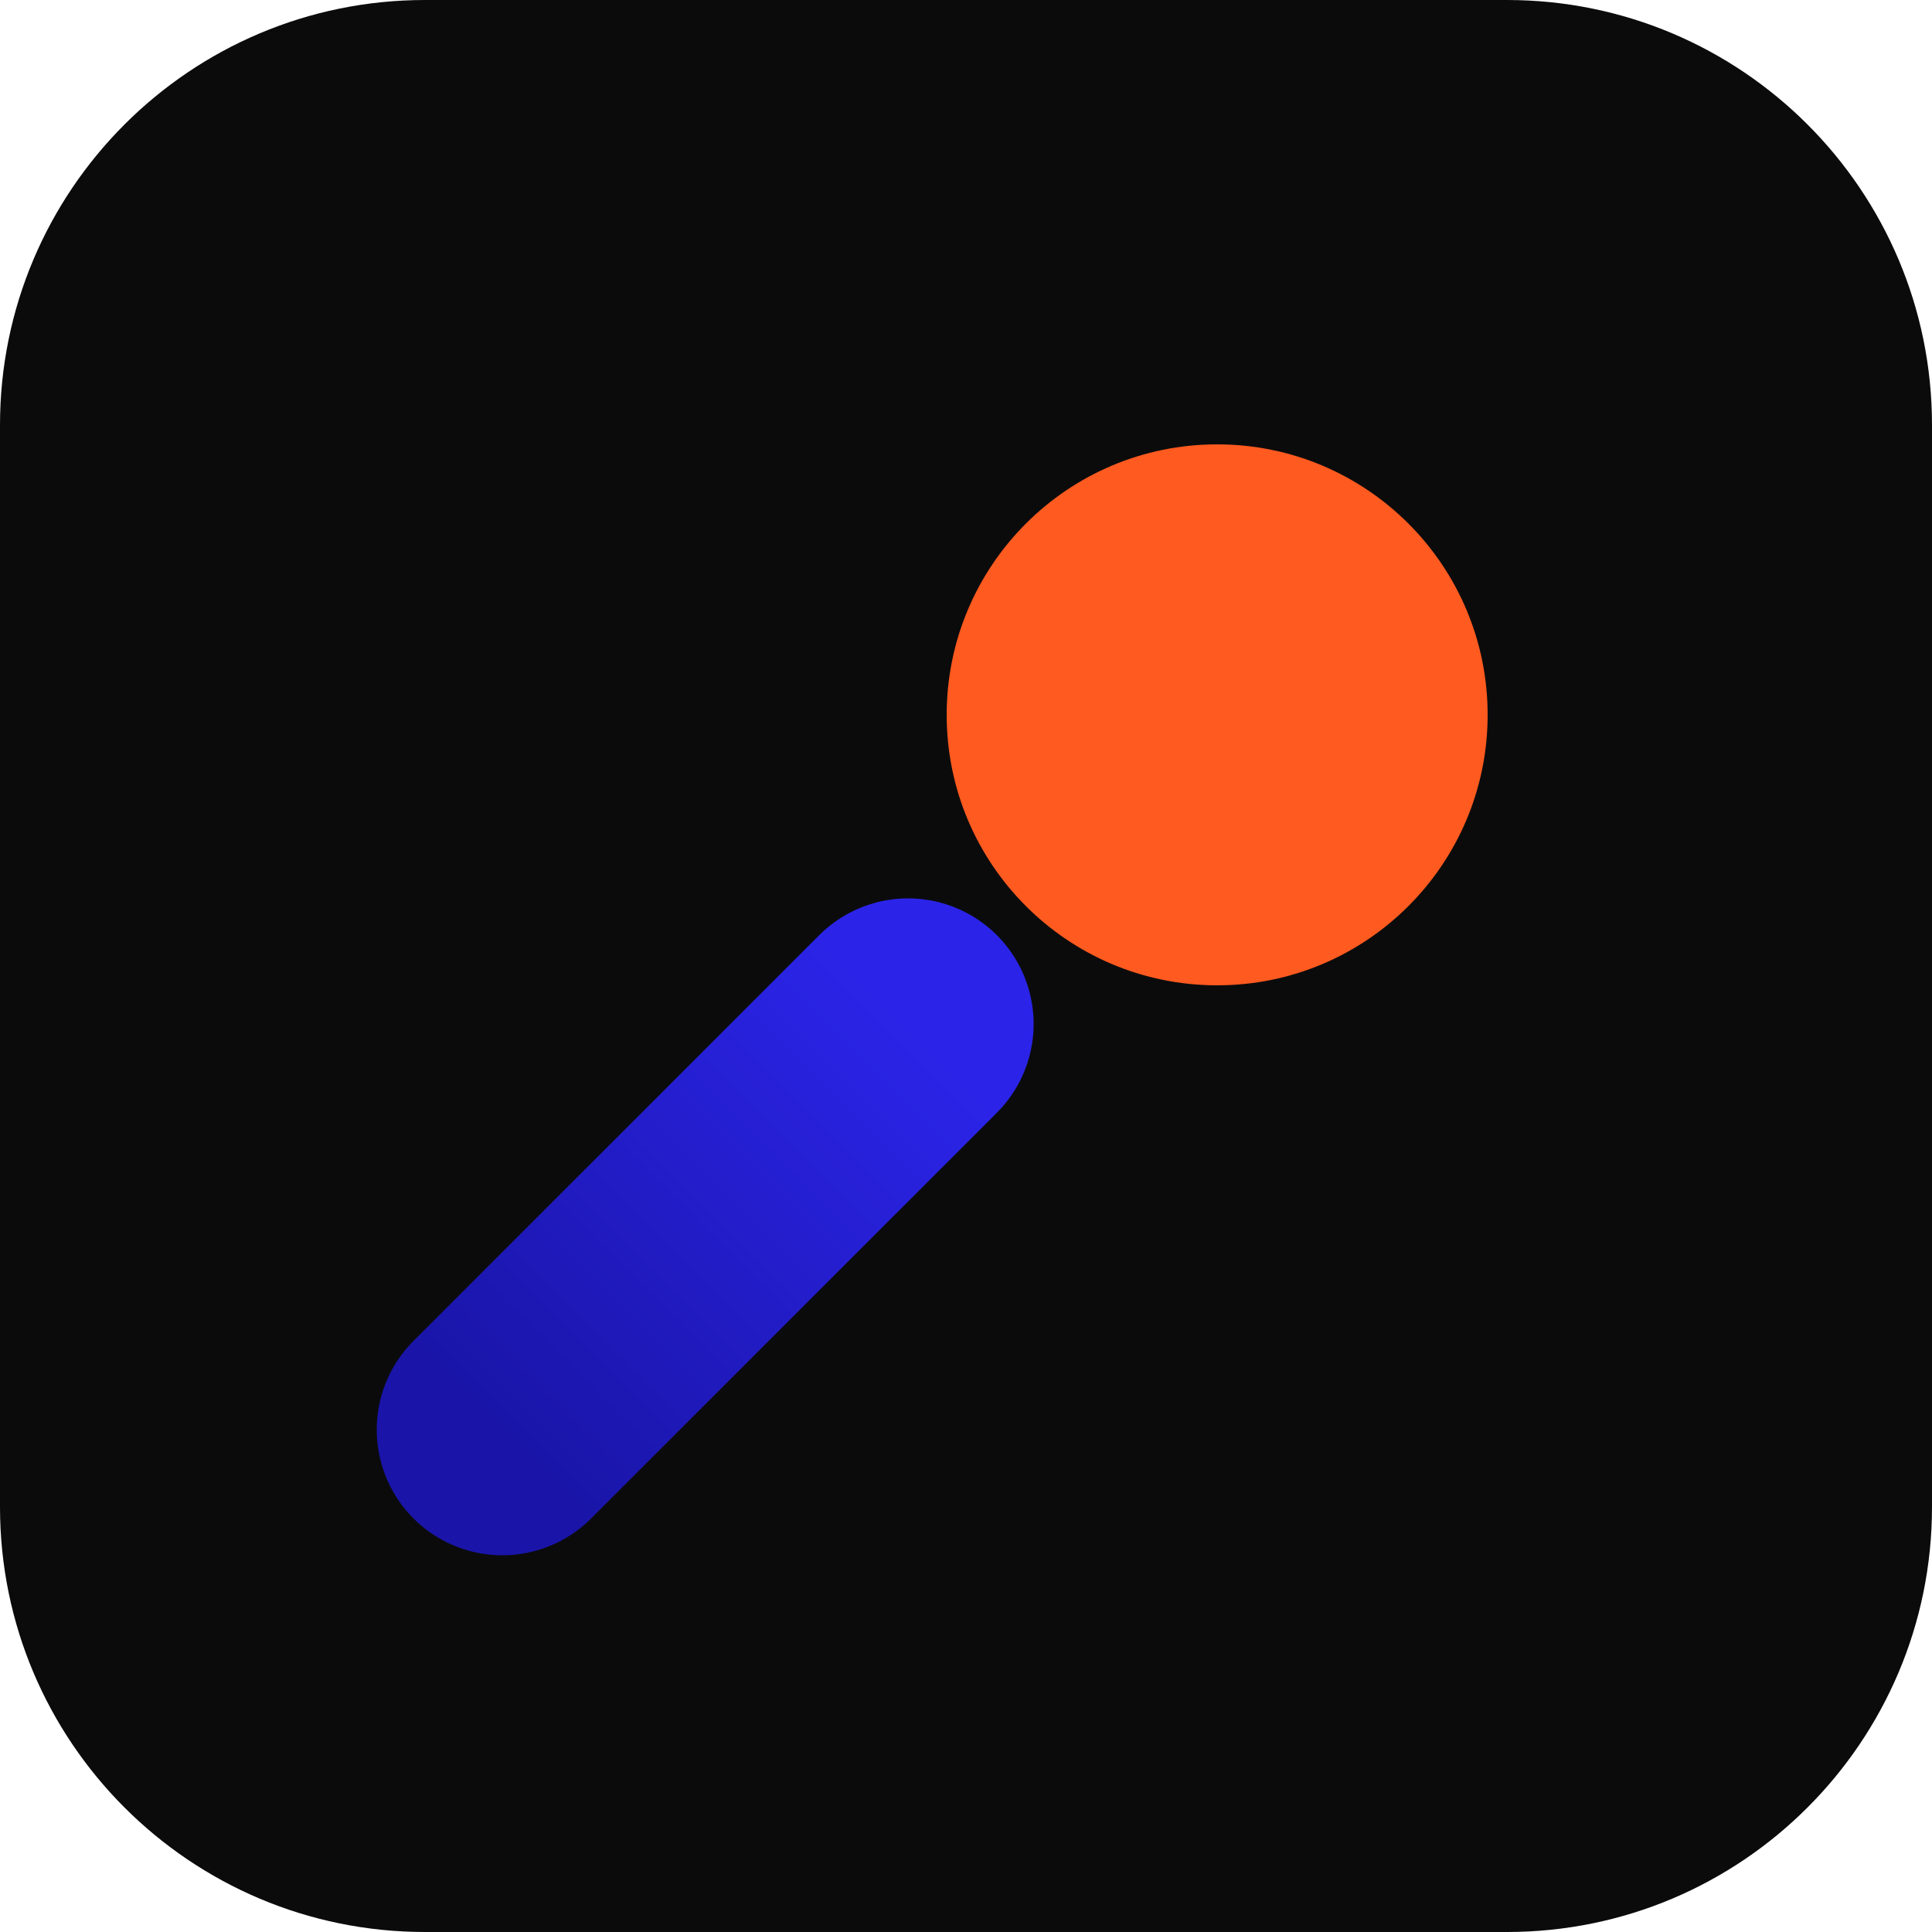
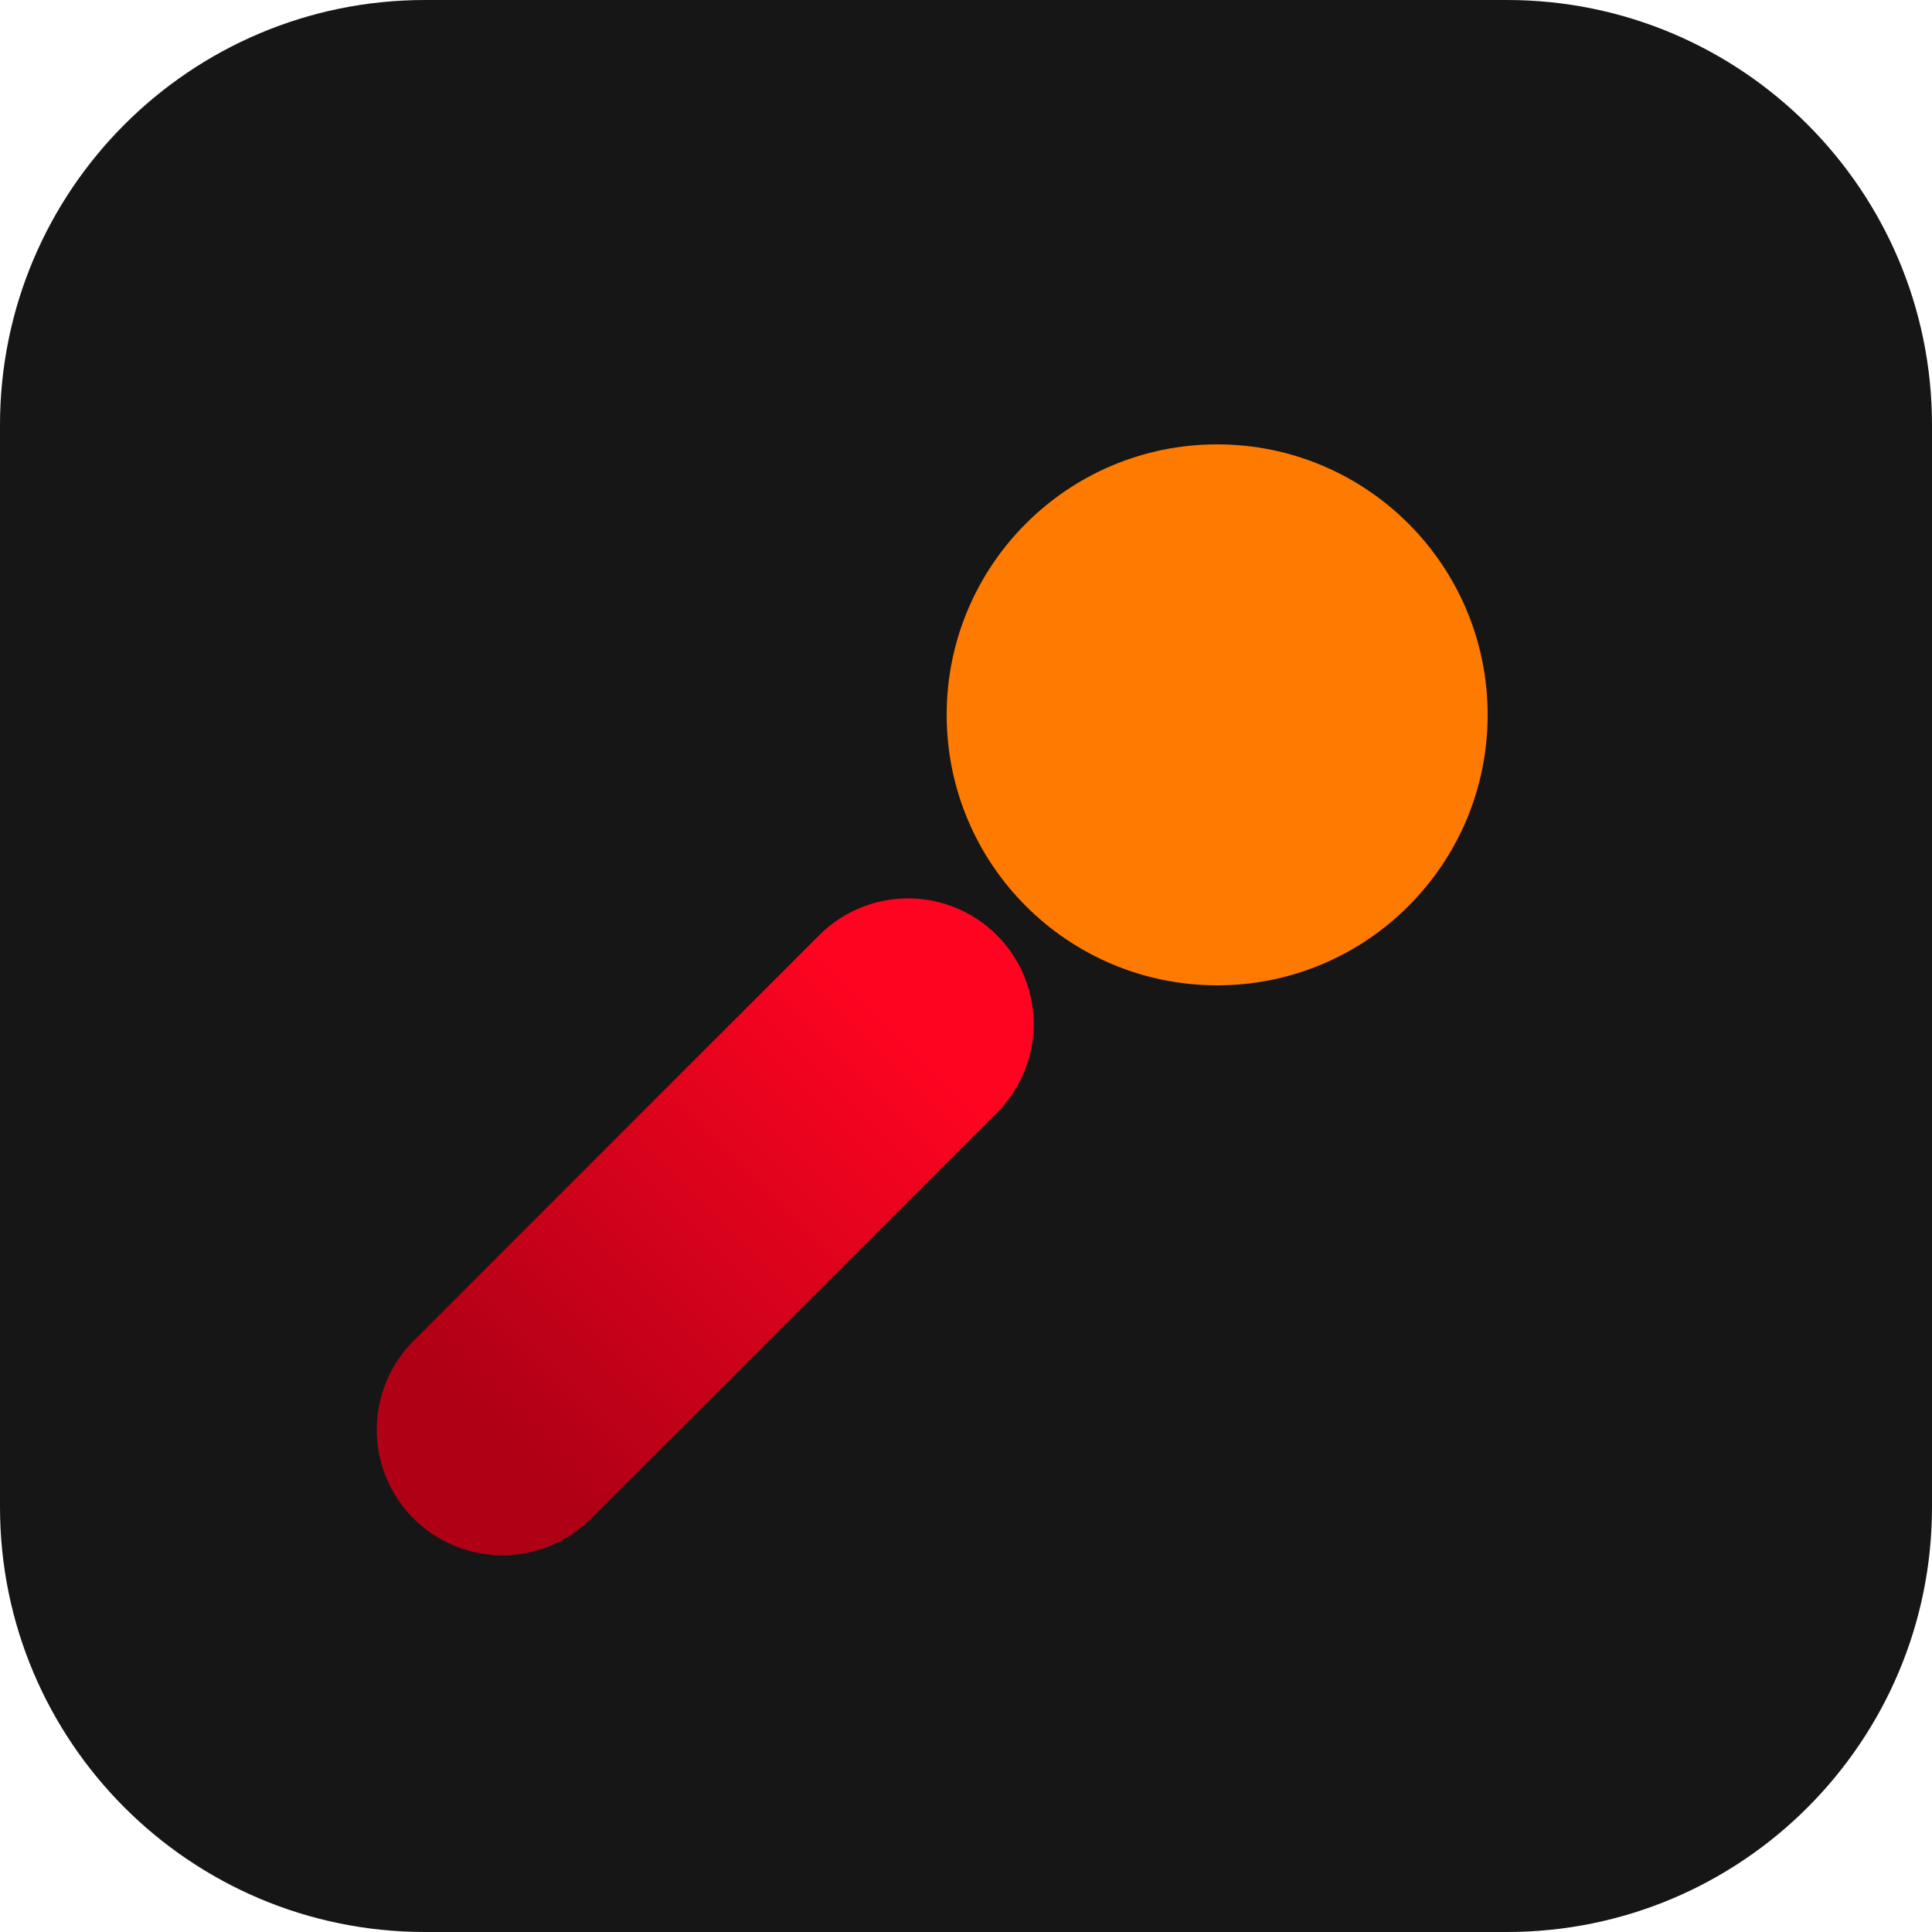
- <svg xmlns="http://www.w3.org/2000/svg" width="400" height="400" viewBox="0 0 400 400" role="img" aria-label="Shardra shard mark">
+ <svg xmlns="http://www.w3.org/2000/svg" width="400" height="400" viewBox="0 0 400 400" role="img" aria-label="Kavrel shard mark">
  <defs>
    <linearGradient id="f-signal" x1="104.0" y1="296.0" x2="188.0" y2="212.0" gradientUnits="userSpaceOnUse">
-       <stop offset="0" stop-color="#1A15A8" />
-       <stop offset="1" stop-color="#2B24E8" />
+       <stop offset="0" stop-color="#B00016" />
+       <stop offset="1" stop-color="#FF0421" />
    </linearGradient>
  </defs>
-   <rect width="400" height="400" rx="88" fill="#0B0B0C" />
+   <rect width="400" height="400" rx="88" fill="#161616" />
  <path d="M104.0 296.0L188.0 212.0" fill="none" stroke="url(#f-signal)" stroke-width="52" stroke-linecap="round" />
-   <circle cx="252.0" cy="148.0" r="56.0" fill="#FF5A1F" />
+   <circle cx="252.0" cy="148.0" r="56.0" fill="#FF7A00" />
</svg>
